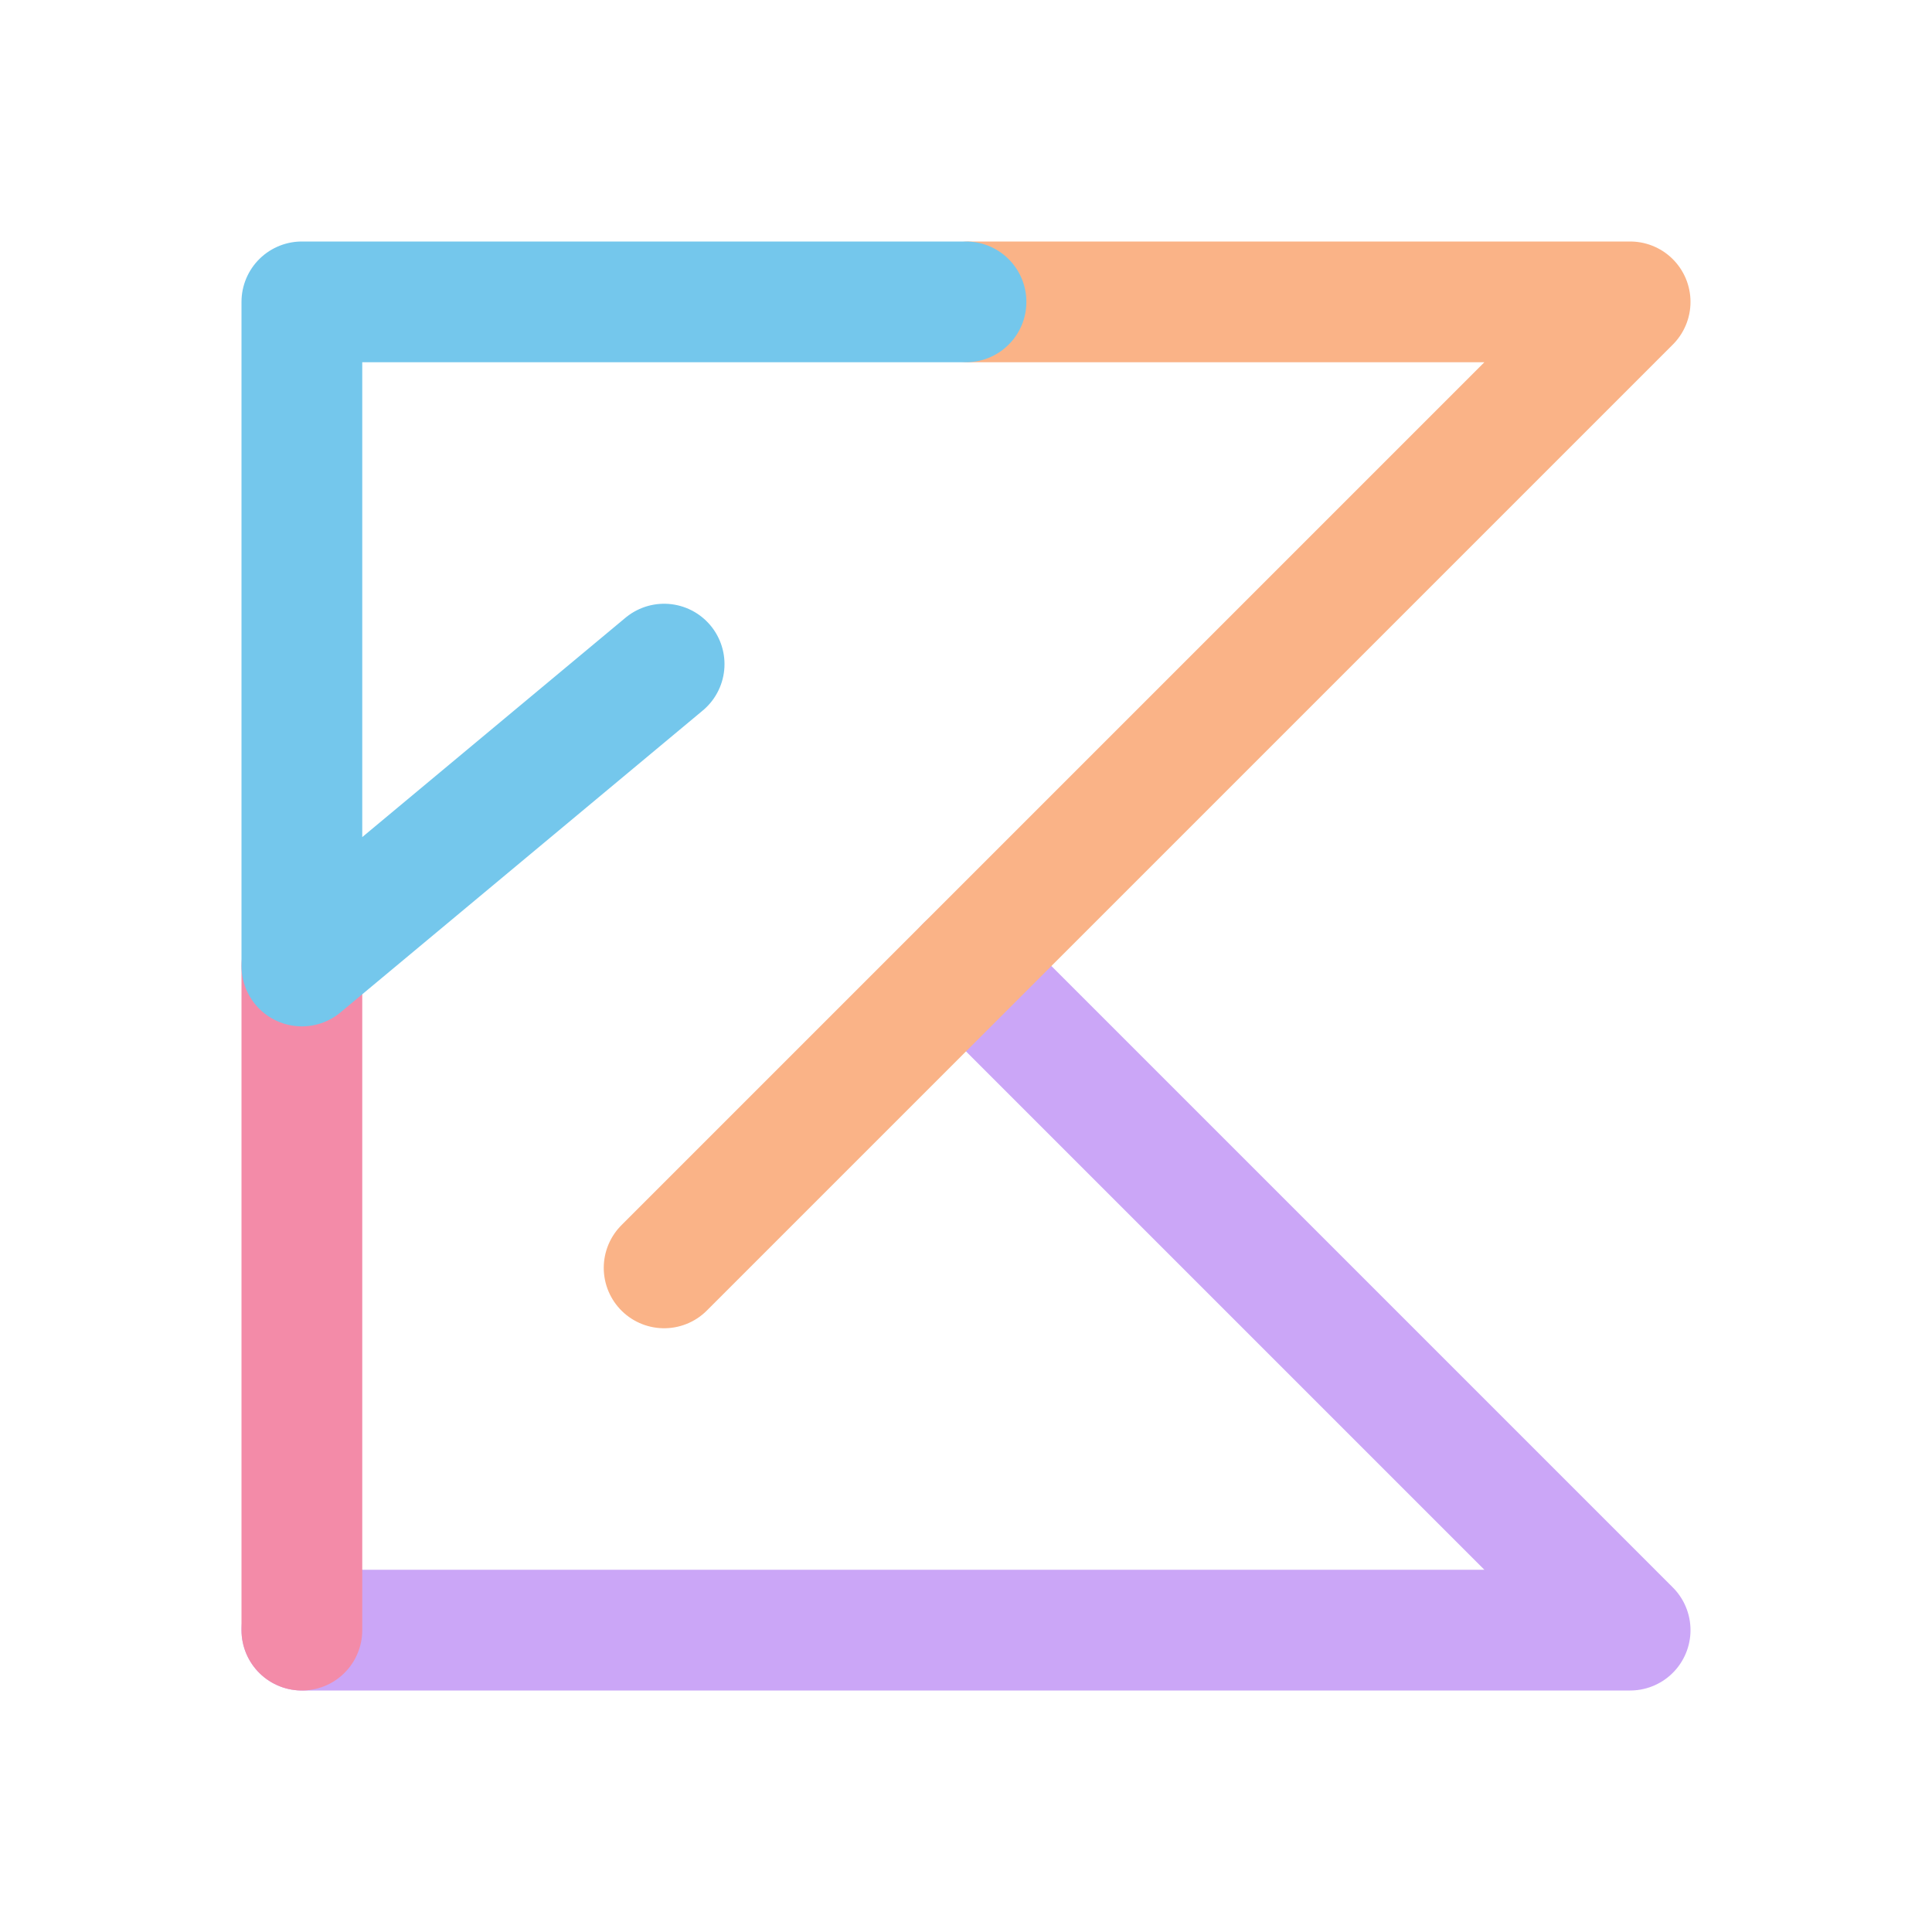
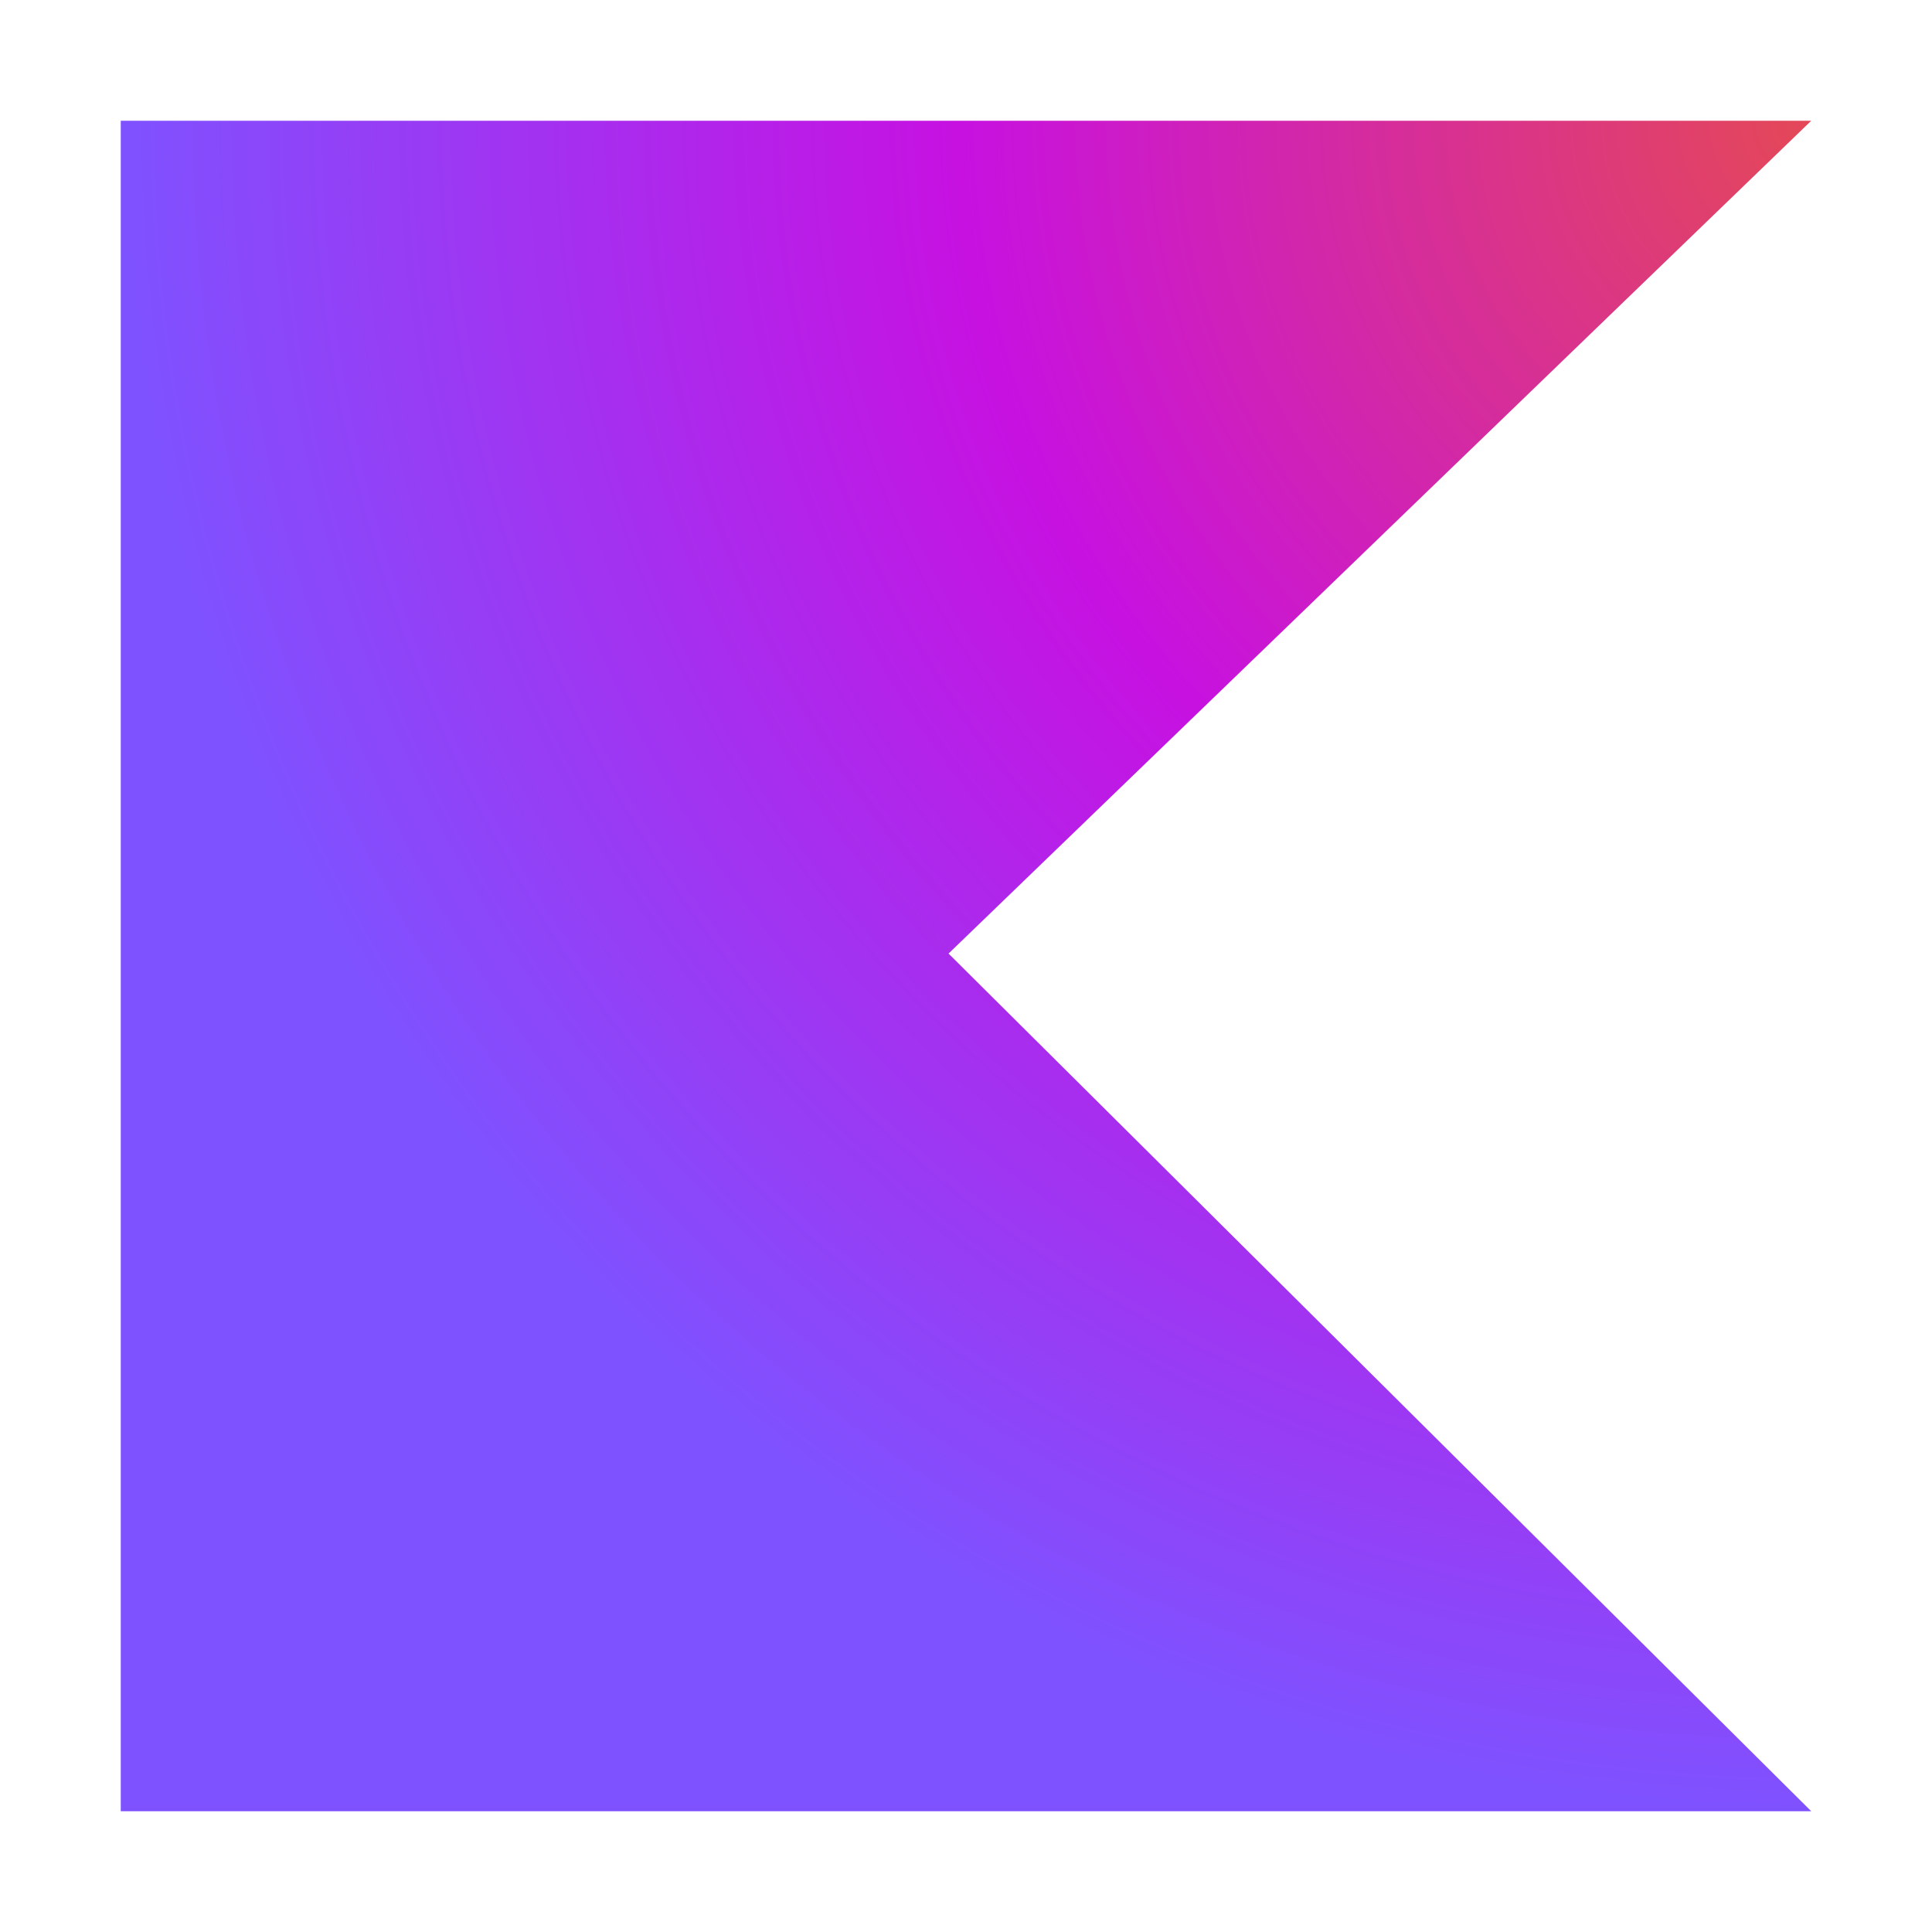
- <svg xmlns="http://www.w3.org/2000/svg" width="16" height="16" viewBox="0 0 16 16">
-   <g fill="none" stroke-linecap="round" stroke-linejoin="round">
-     <path stroke="#cba6f7" d="M2.5 13.5h11L8 8" />
-     <path stroke="#fab387" d="M8.03 2.5h5.47l-8 8" />
-     <path stroke="#f38ba8" d="M2.5 13.5V8" />
-     <path stroke="#74c7ec" d="M8 2.5H2.5V8l3-2.5" />
-   </g>
+ <svg xmlns="http://www.w3.org/2000/svg" width="32" height="32" fill="none" version="1.1" viewBox="0 0 32 32">
+   <path d="m30 30h-28v-28h28l-14.289 13.794z" fill="url(#a)" stroke-width=".583" />
+   <defs>
+     <radialGradient id="a" cx="0" cy="0" r="1" gradientTransform="matrix(-28 0 0 -28 30 2)" gradientUnits="userSpaceOnUse">
+       <stop stop-color="#E44857" offset="0" />
+       <stop stop-color="#C711E1" offset=".504" />
+       <stop stop-color="#7F52FF" offset="1" />
+     </radialGradient>
+   </defs>
</svg>
